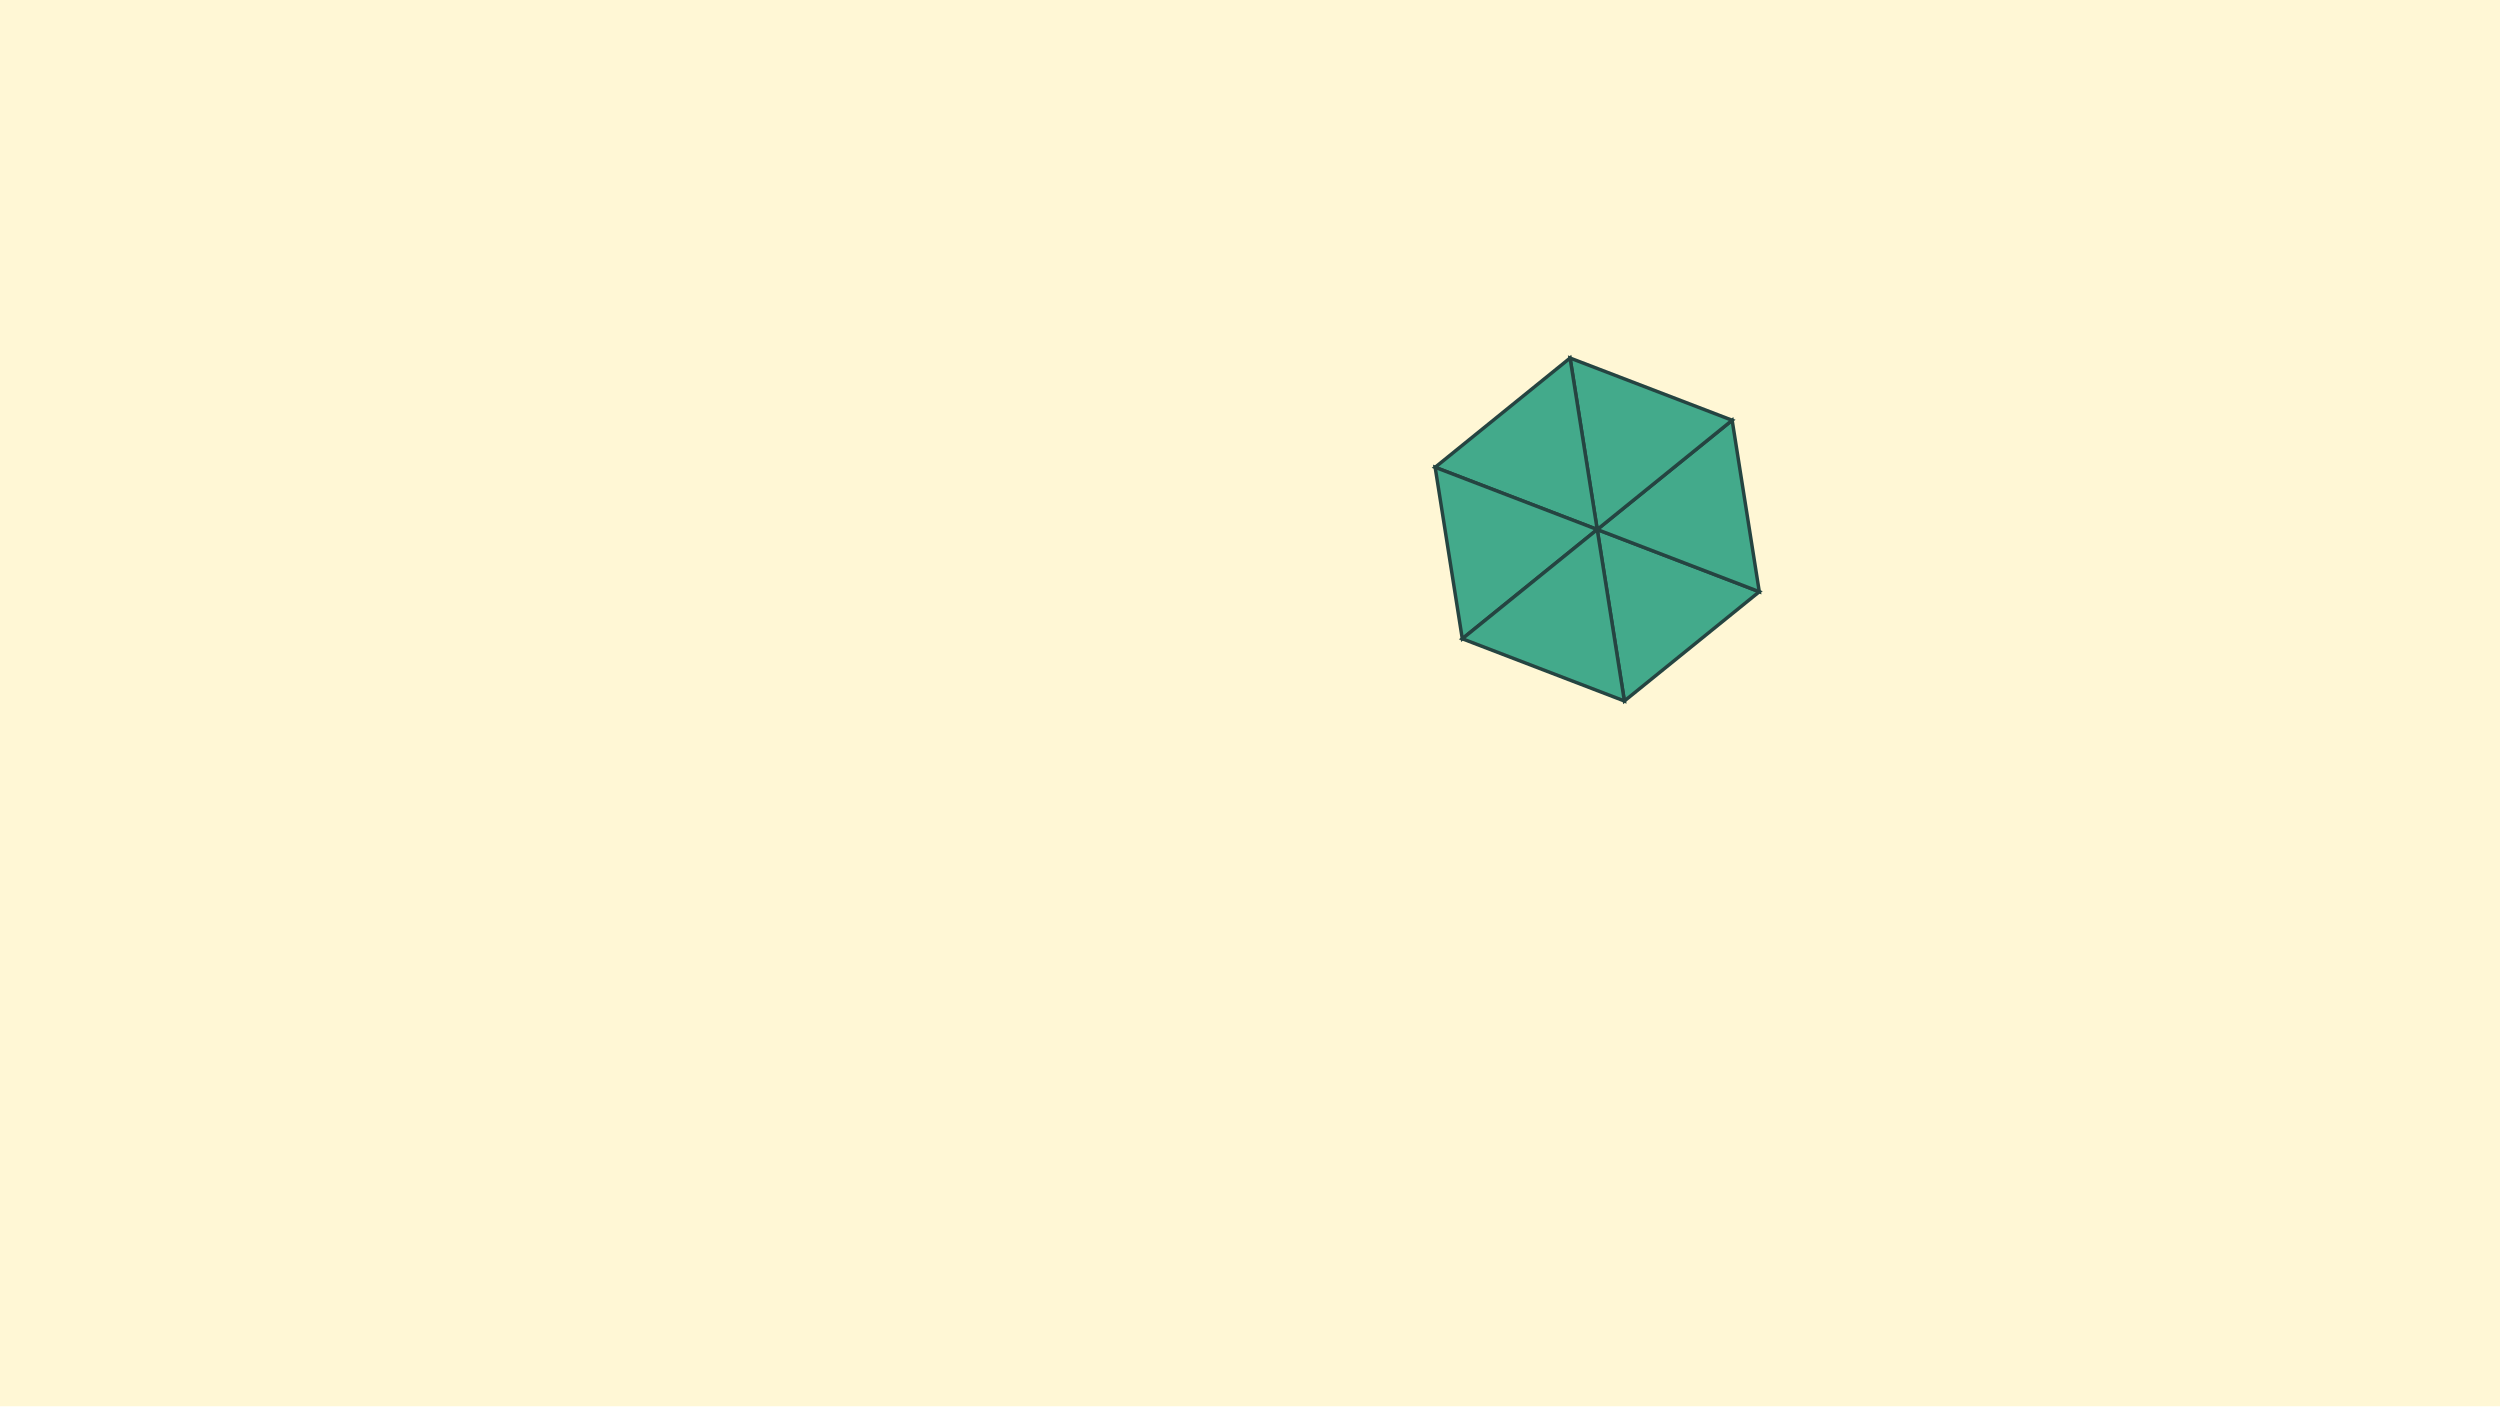
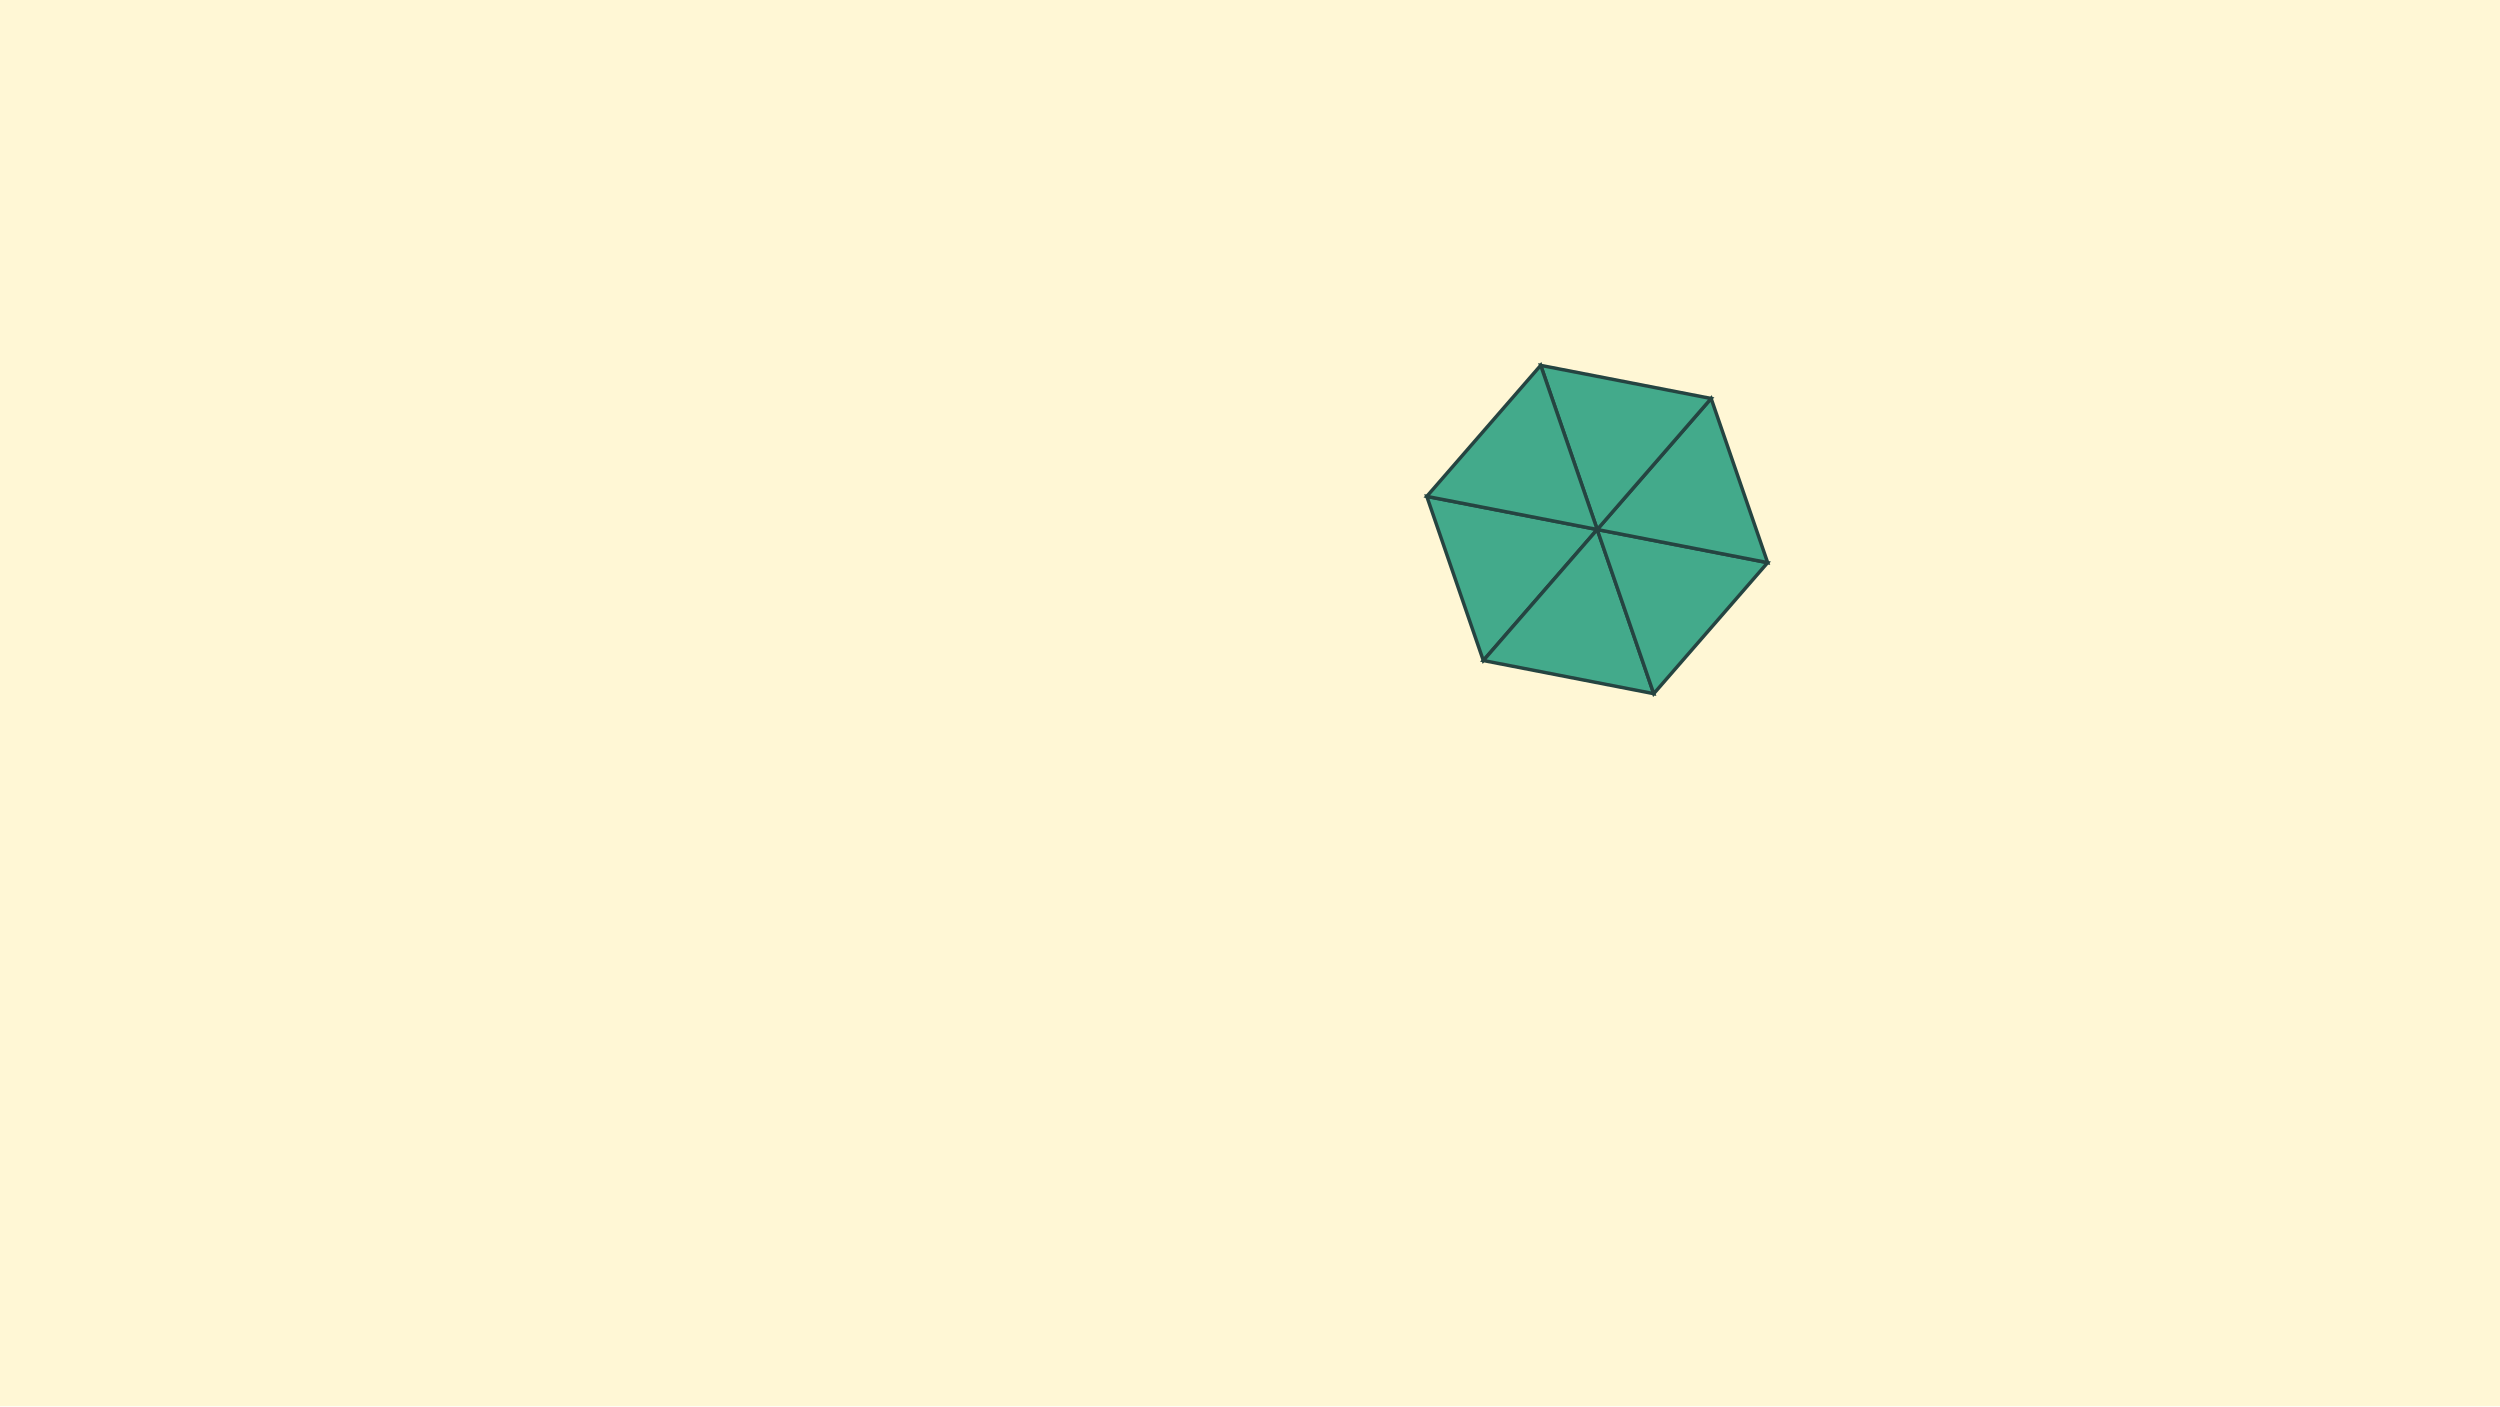
<svg xmlns="http://www.w3.org/2000/svg" viewBox="0 0 720 405">
-   <rect id="background" x="0" y="0" width="720.0" height="405.0" stroke="none" fill="#FFF7D5" />
+   <rect id="background" x="0" y="0" width="720.0" height="405.0" stroke="none" fill="#fff7d5" />
  <g transform="translate(360.0, 202.5) scale(1.0, -1.0) rotate(-0.0) translate(-0.0, -0.0)">
-     <g id="example" transform="translate(100, 50) rotate(-441) scale(100, 100)">
-       <g stroke-width="0.01" stroke-opacity="1.0" stroke="#254441" fill-opacity="1.0" fill="#43AA8B">
-         <path d="M 0,0 L 0.5,0 L 0.25,0.433 Z" />
-         <path d="M 0,0 L 0.25,0.433 L -0.25,0.433 Z" />
-         <path d="M 0,0 L -0.25,0.433 L -0.5,-0 Z" />
-         <path d="M 0,0 L -0.5,-0 L -0.25,-0.433 Z" />
-         <path d="M 0,0 L -0.25,-0.433 L 0.25,-0.433 Z" />
-         <path d="M 0,0 L 0.25,-0.433 L 0.5,0 Z" />
+     <g id="example" transform="translate(100.0, 50.0) rotate(-191.0) scale(100.0, 100.0)">
+       <g stroke-width="0.01" stroke-opacity="1.00" stroke="#254441" fill-opacity="1.00" fill="#43aa8b">
+         <path d="M 0 0 L 0.5 0 L 0.25 0.433 Z" />
+         <path d="M 0 0 L 0.25 0.433 L -0.25 0.433 Z" />
+         <path d="M 0 0 L -0.25 0.433 L -0.5 -0 Z" />
+         <path d="M 0 0 L -0.5 -0 L -0.25 -0.433 Z" />
+         <path d="M 0 0 L -0.25 -0.433 L 0.25 -0.433 Z" />
+         <path d="M 0 0 L 0.25 -0.433 L 0.5 0 Z" />
      </g>
    </g>
  </g>
</svg>
